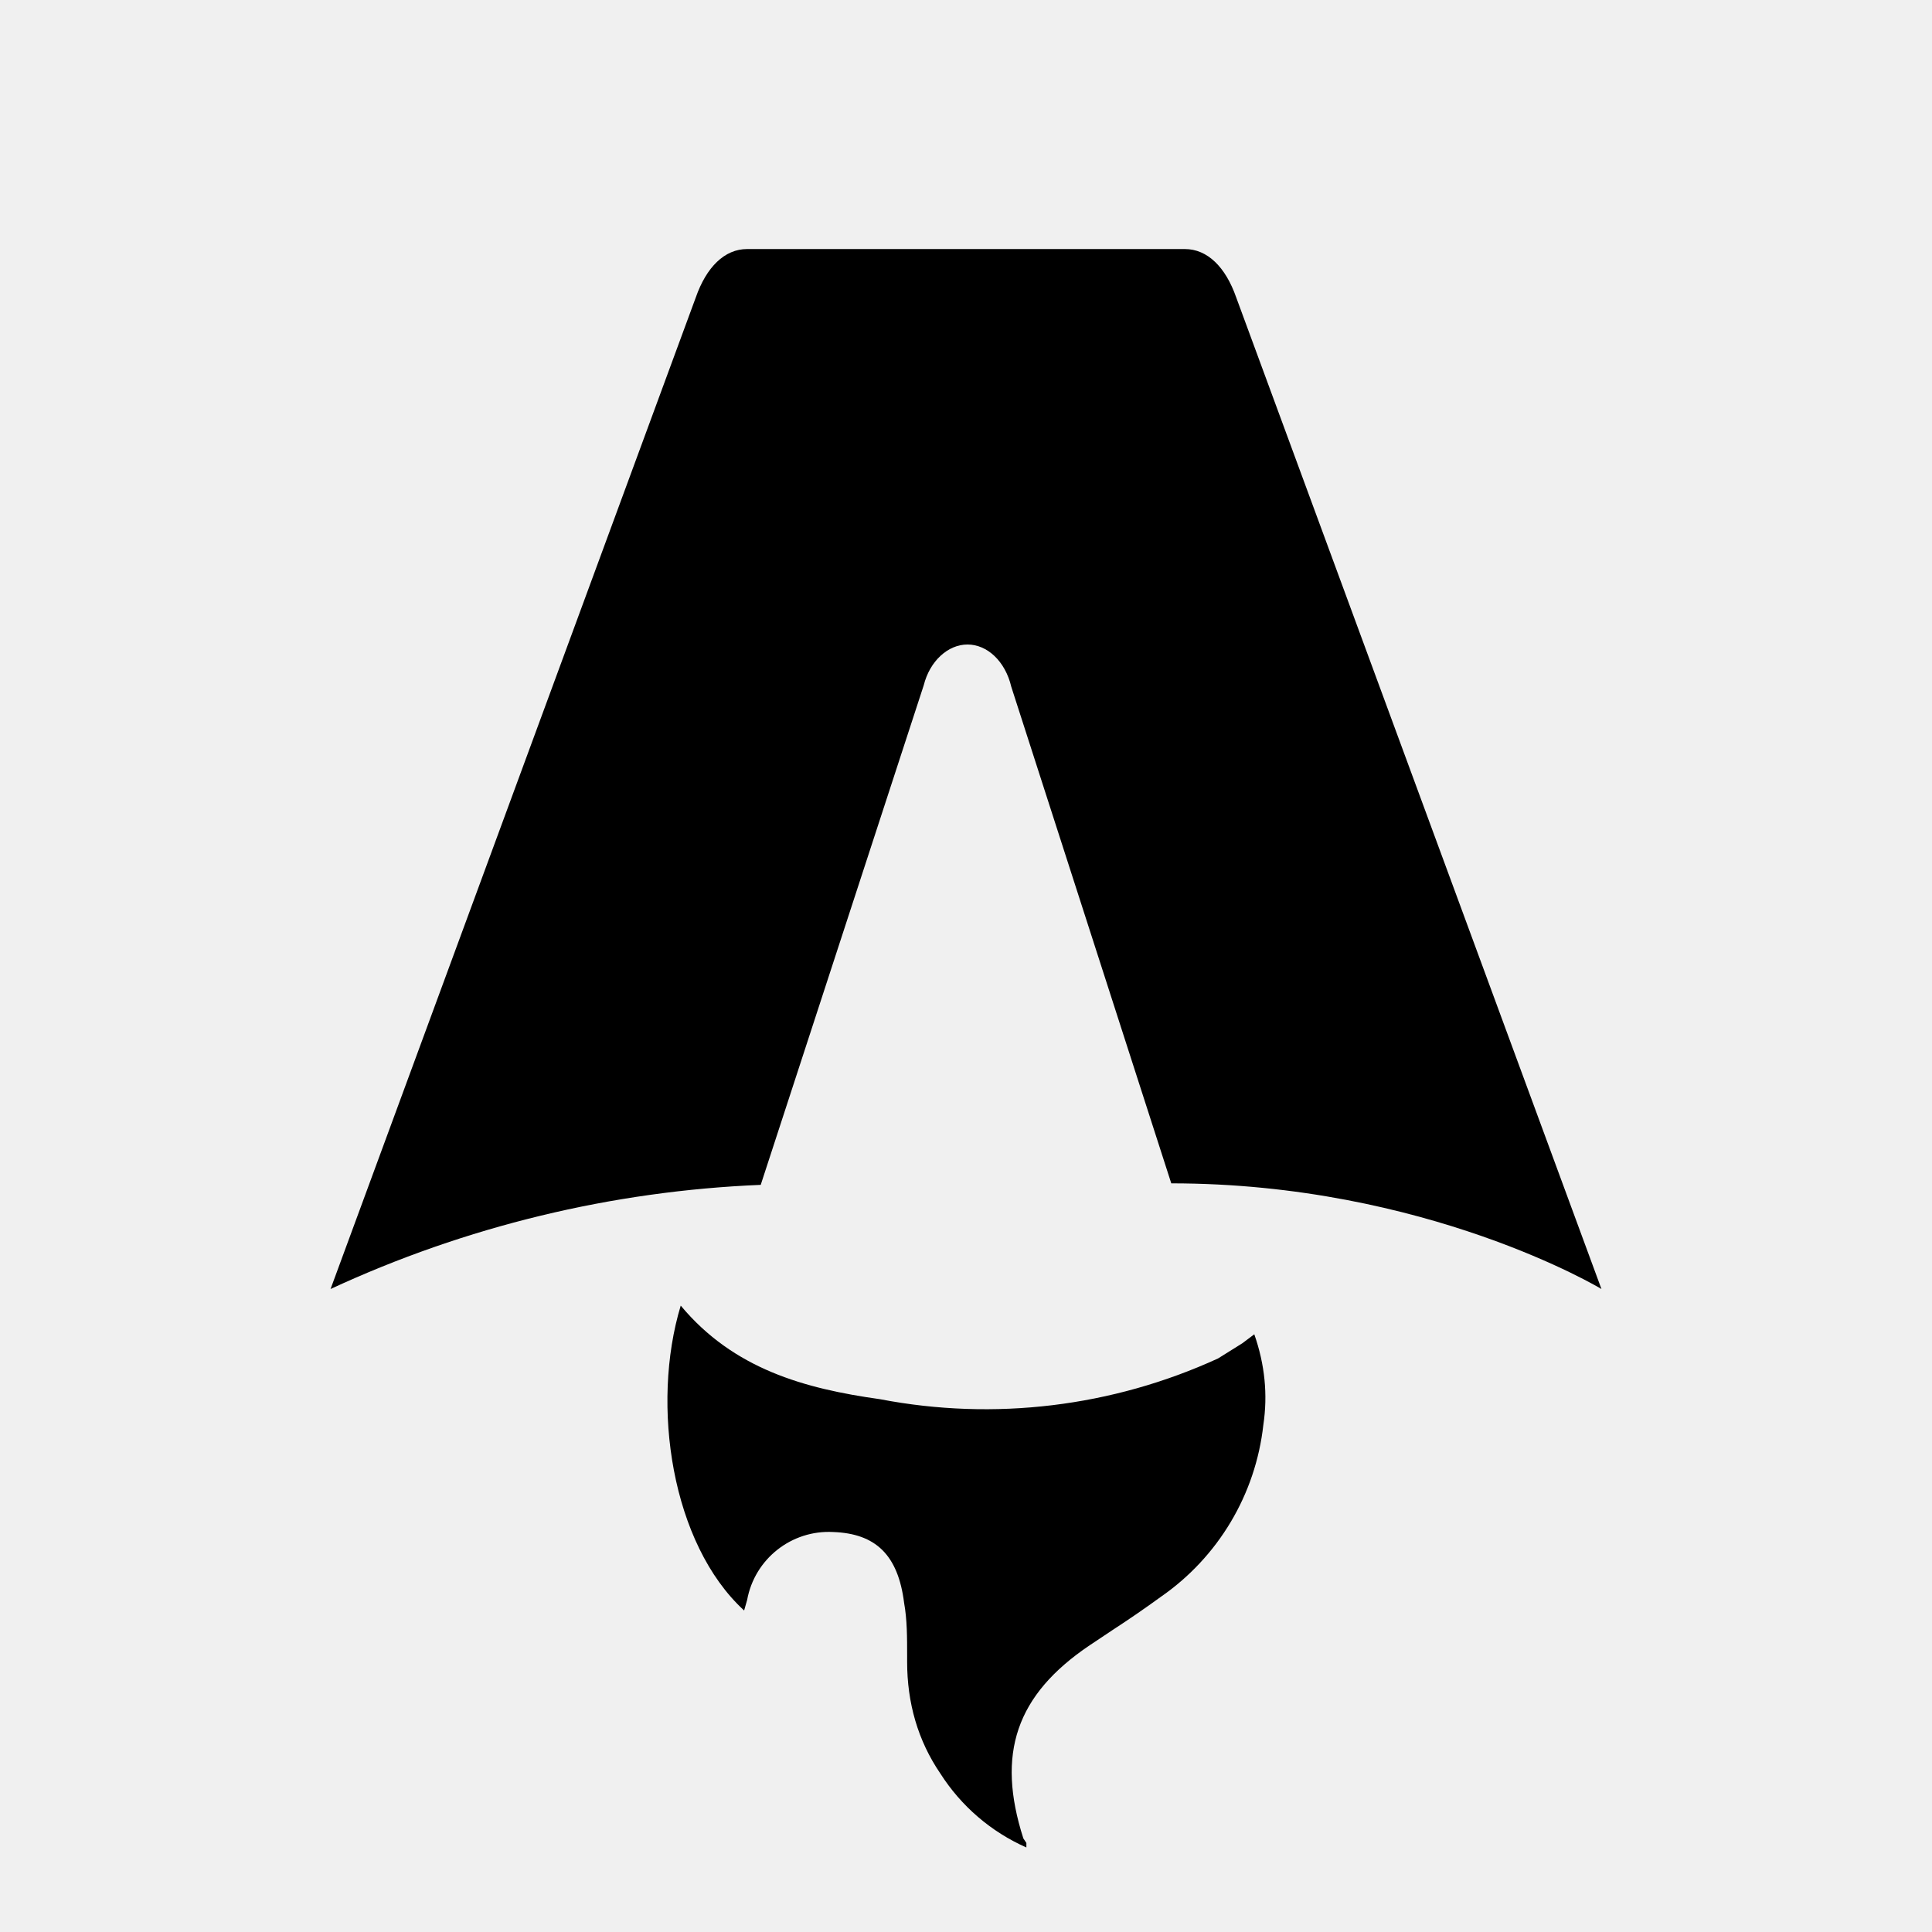
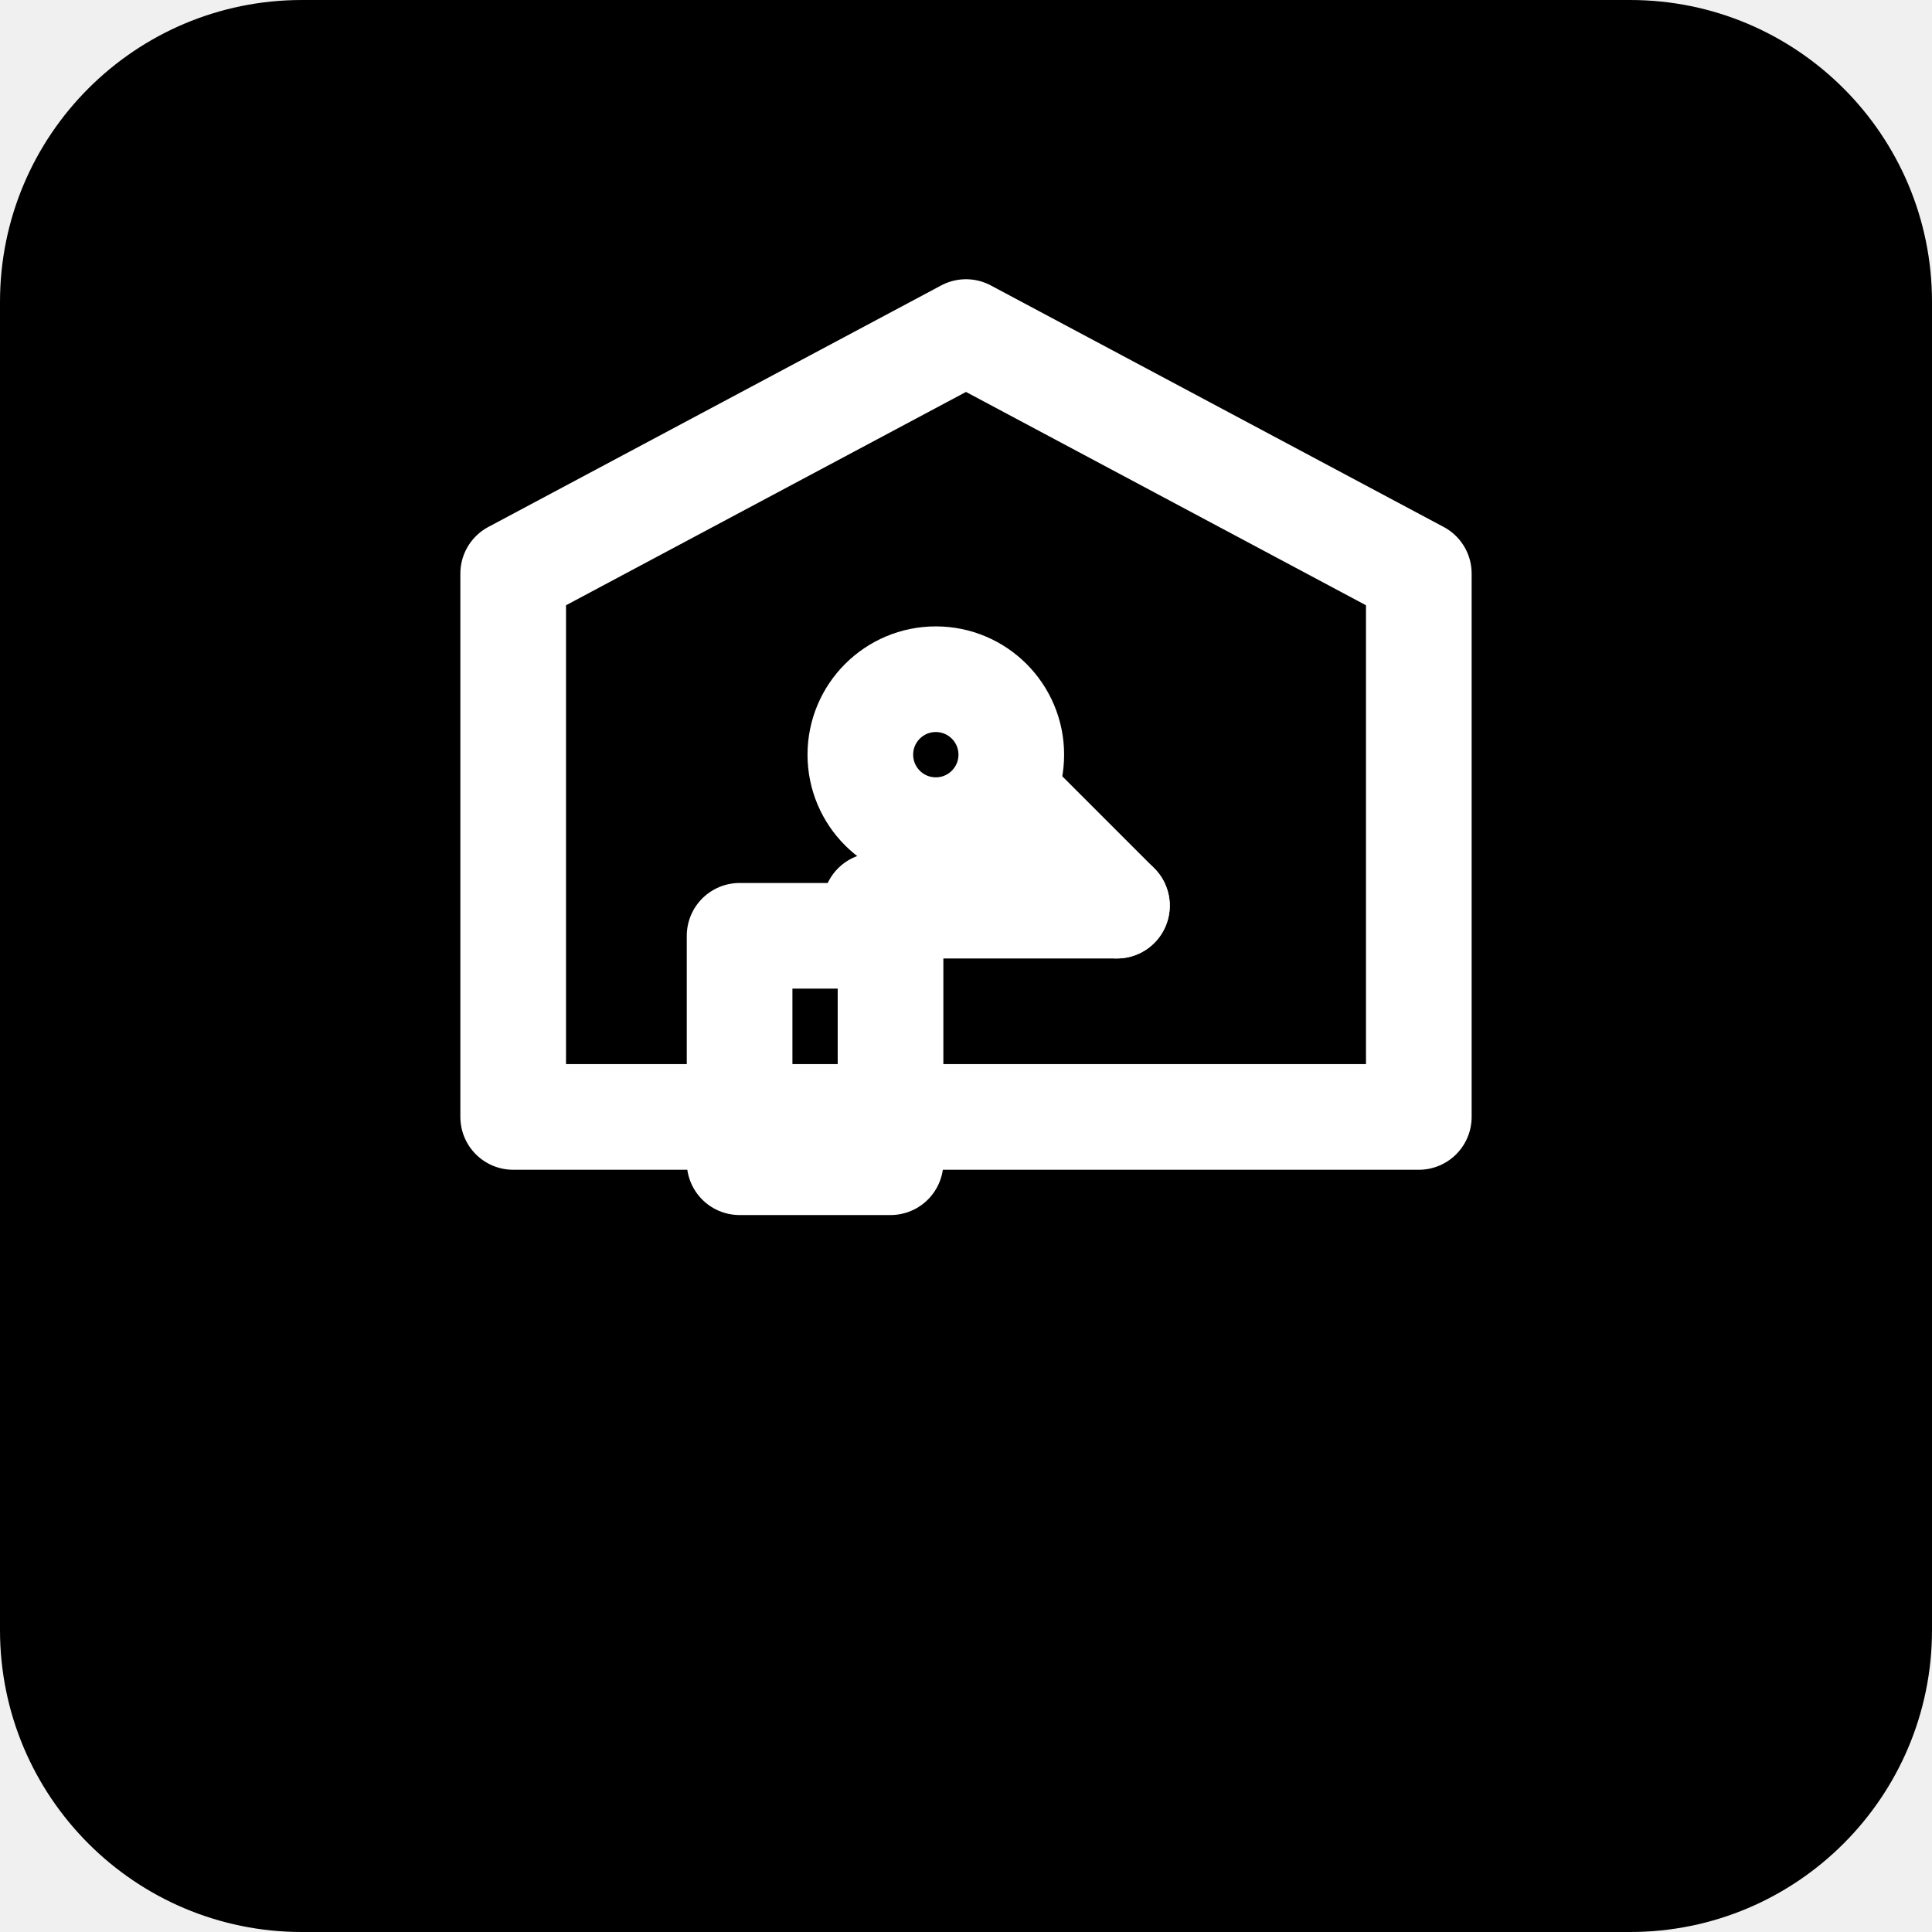
- <svg xmlns="http://www.w3.org/2000/svg" fill="none" viewBox="0 0 128 128">
-   <path d="M50.4 78.5a75.1 75.1 0 0 0-28.5 6.9l24.2-65.7c.7-2 1.9-3.2 3.4-3.2h29c1.5 0 2.7 1.2 3.4 3.2l24.2 65.7s-11.6-7-28.5-7L67 45.5c-.4-1.7-1.6-2.8-2.9-2.8-1.3 0-2.5 1.1-2.9 2.7L50.4 78.5Zm-1.1 28.2Zm-4.2-20.2c-2 6.6-.6 15.8 4.2 20.2a17.5 17.5 0 0 1 .2-.7 5.5 5.5 0 0 1 5.7-4.5c2.8.1 4.3 1.5 4.7 4.7.2 1.1.2 2.3.2 3.5v.4c0 2.7.7 5.2 2.2 7.4a13 13 0 0 0 5.7 4.9v-.3l-.2-.3c-1.8-5.6-.5-9.5 4.4-12.8l1.5-1a73 73 0 0 0 3.2-2.2 16 16 0 0 0 6.8-11.4c.3-2 .1-4-.6-6l-.8.6-1.6 1a37 37 0 0 1-22.4 2.7c-5-.7-9.7-2-13.2-6.2Z" />
+ <svg xmlns="http://www.w3.org/2000/svg" viewBox="0 0 128 128">
+   <defs>
+     <linearGradient id="bg" x1="0%" y1="0%" x2="100%" y2="100%">
+       <stop offset="0%" stop-color="oklch(0.62 0.18 20)" />
+       <stop offset="100%" stop-color="oklch(0.46 0.15 20)" />
+     </linearGradient>
+   </defs>
+   <rect width="128" height="128" rx="20" fill="url(#bg)" />
+   <g transform="translate(64,58)" fill="none" stroke="#fff" stroke-width="7" stroke-linecap="round" stroke-linejoin="round">
+     <path d="M0,-36 L-30,-20 L-30,16 L30,16 L30,-20 Z" />
+     <rect x="-15" y="4" width="10" height="15" />
+     <circle cx="-2" cy="-8" r="5" />
+     <path d="M4,-4 L10,2" />
+     <path d="M10,2 L-6,2" />
+   </g>
  <style>
-         path { fill: #000; }
-         @media (prefers-color-scheme: dark) {
-             path { fill: #FFF; }
-         }
-     </style>
+     @media (prefers-color-scheme: dark) {
+       rect { fill: url(#bg); }
+       g { stroke: #fff; }
+     }
+   </style>
</svg>
